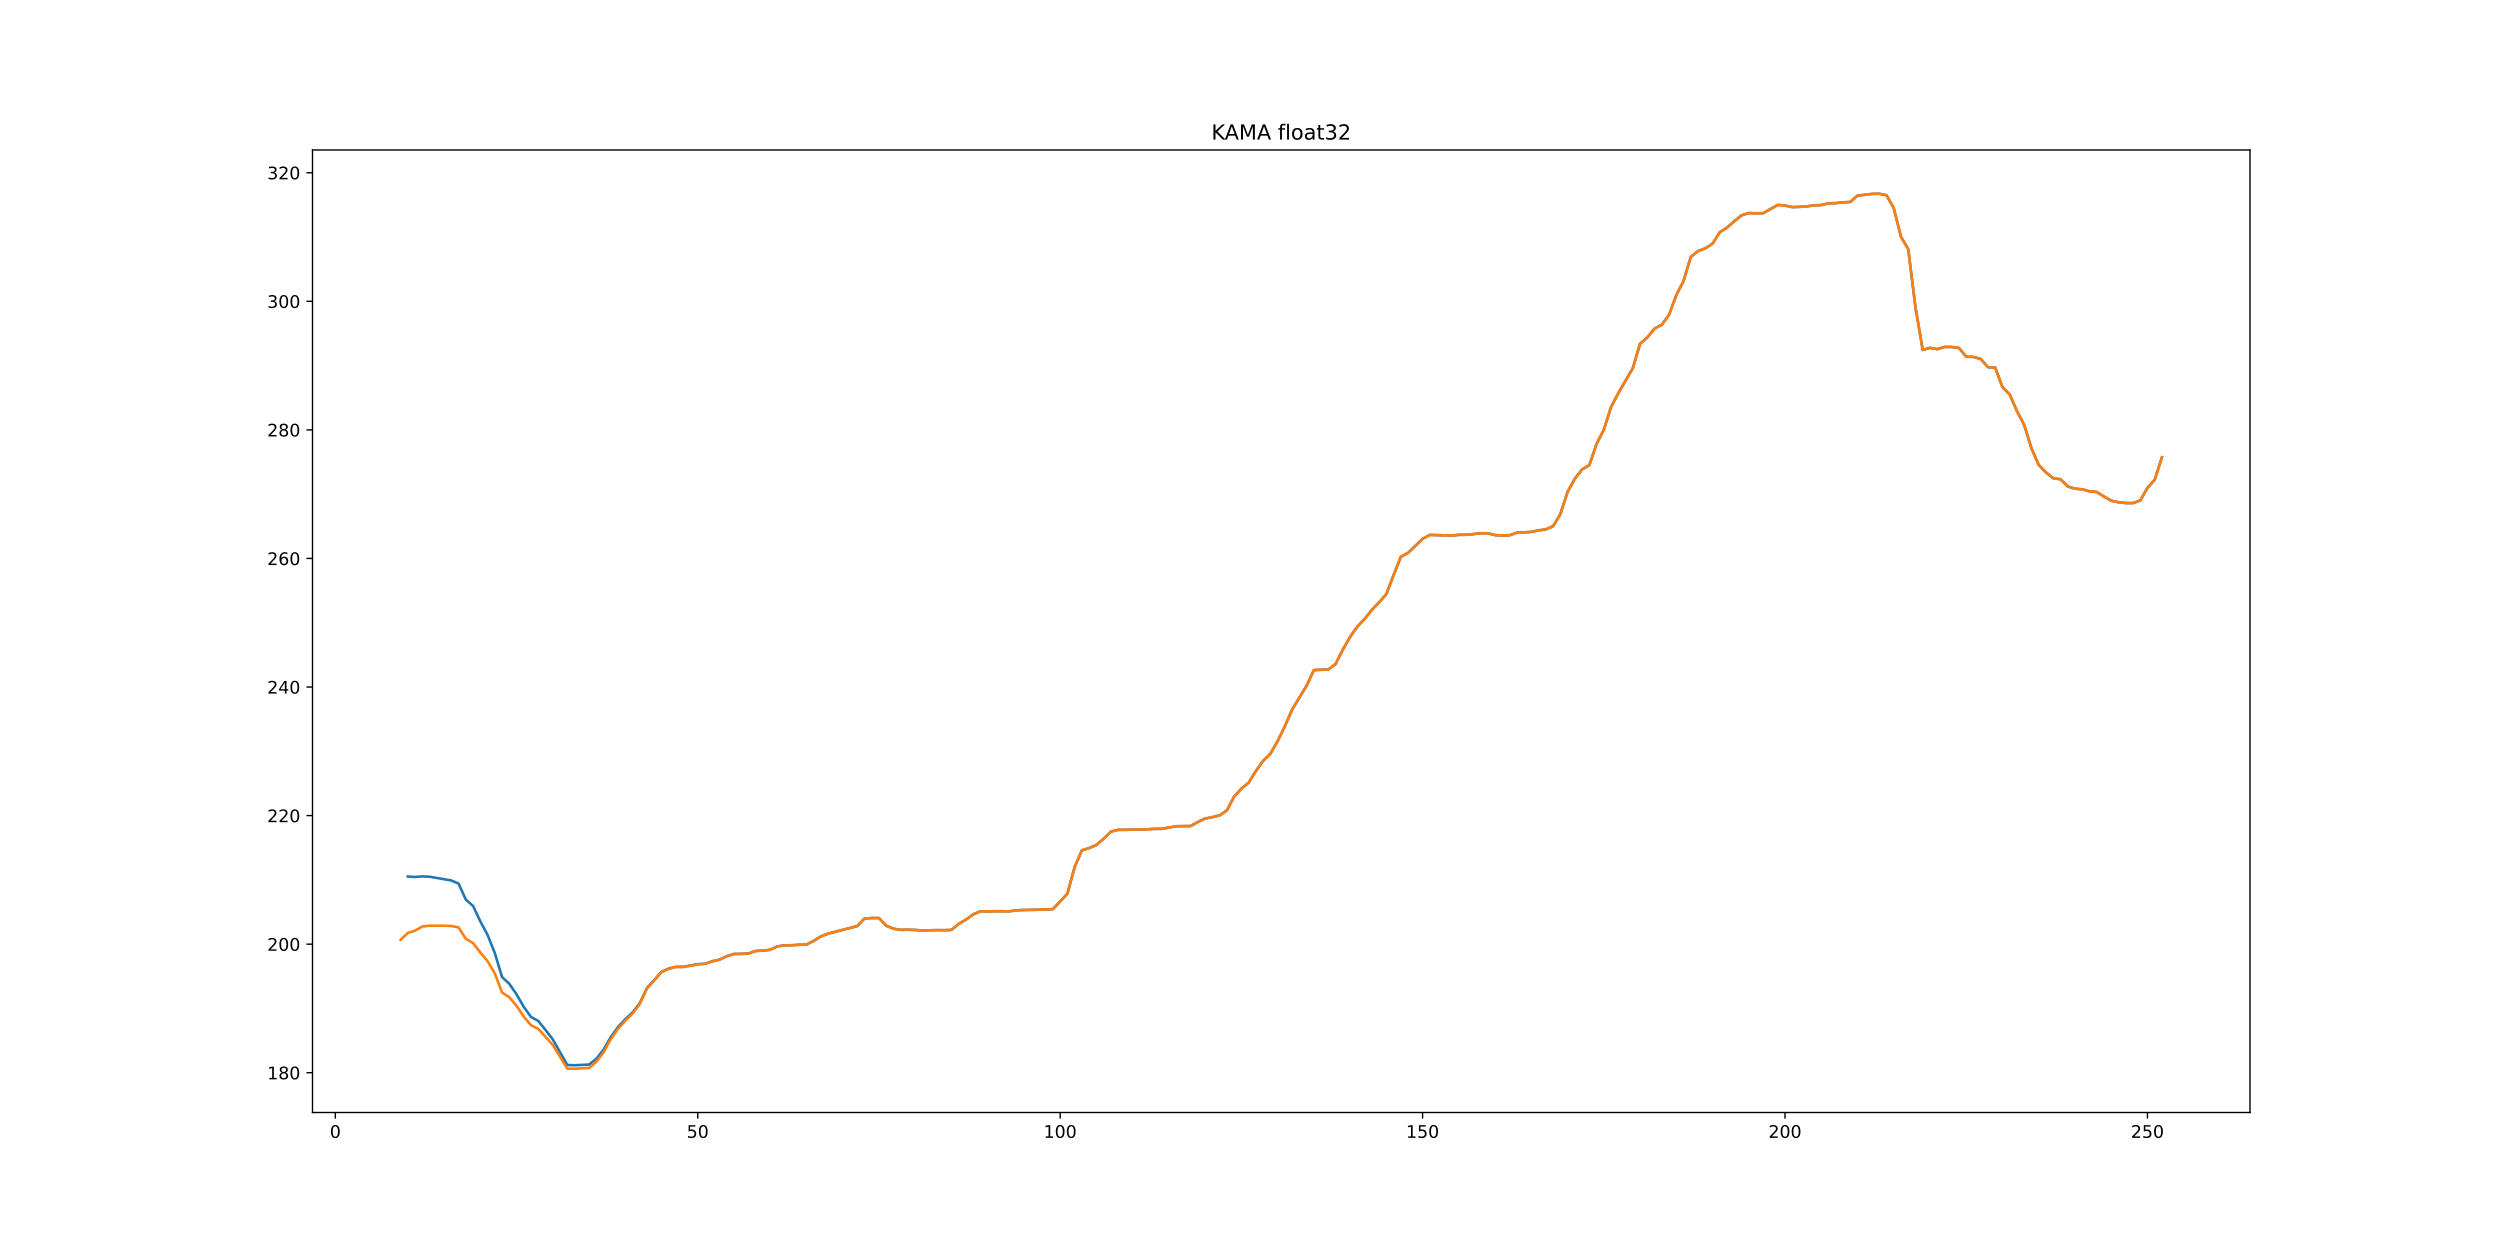
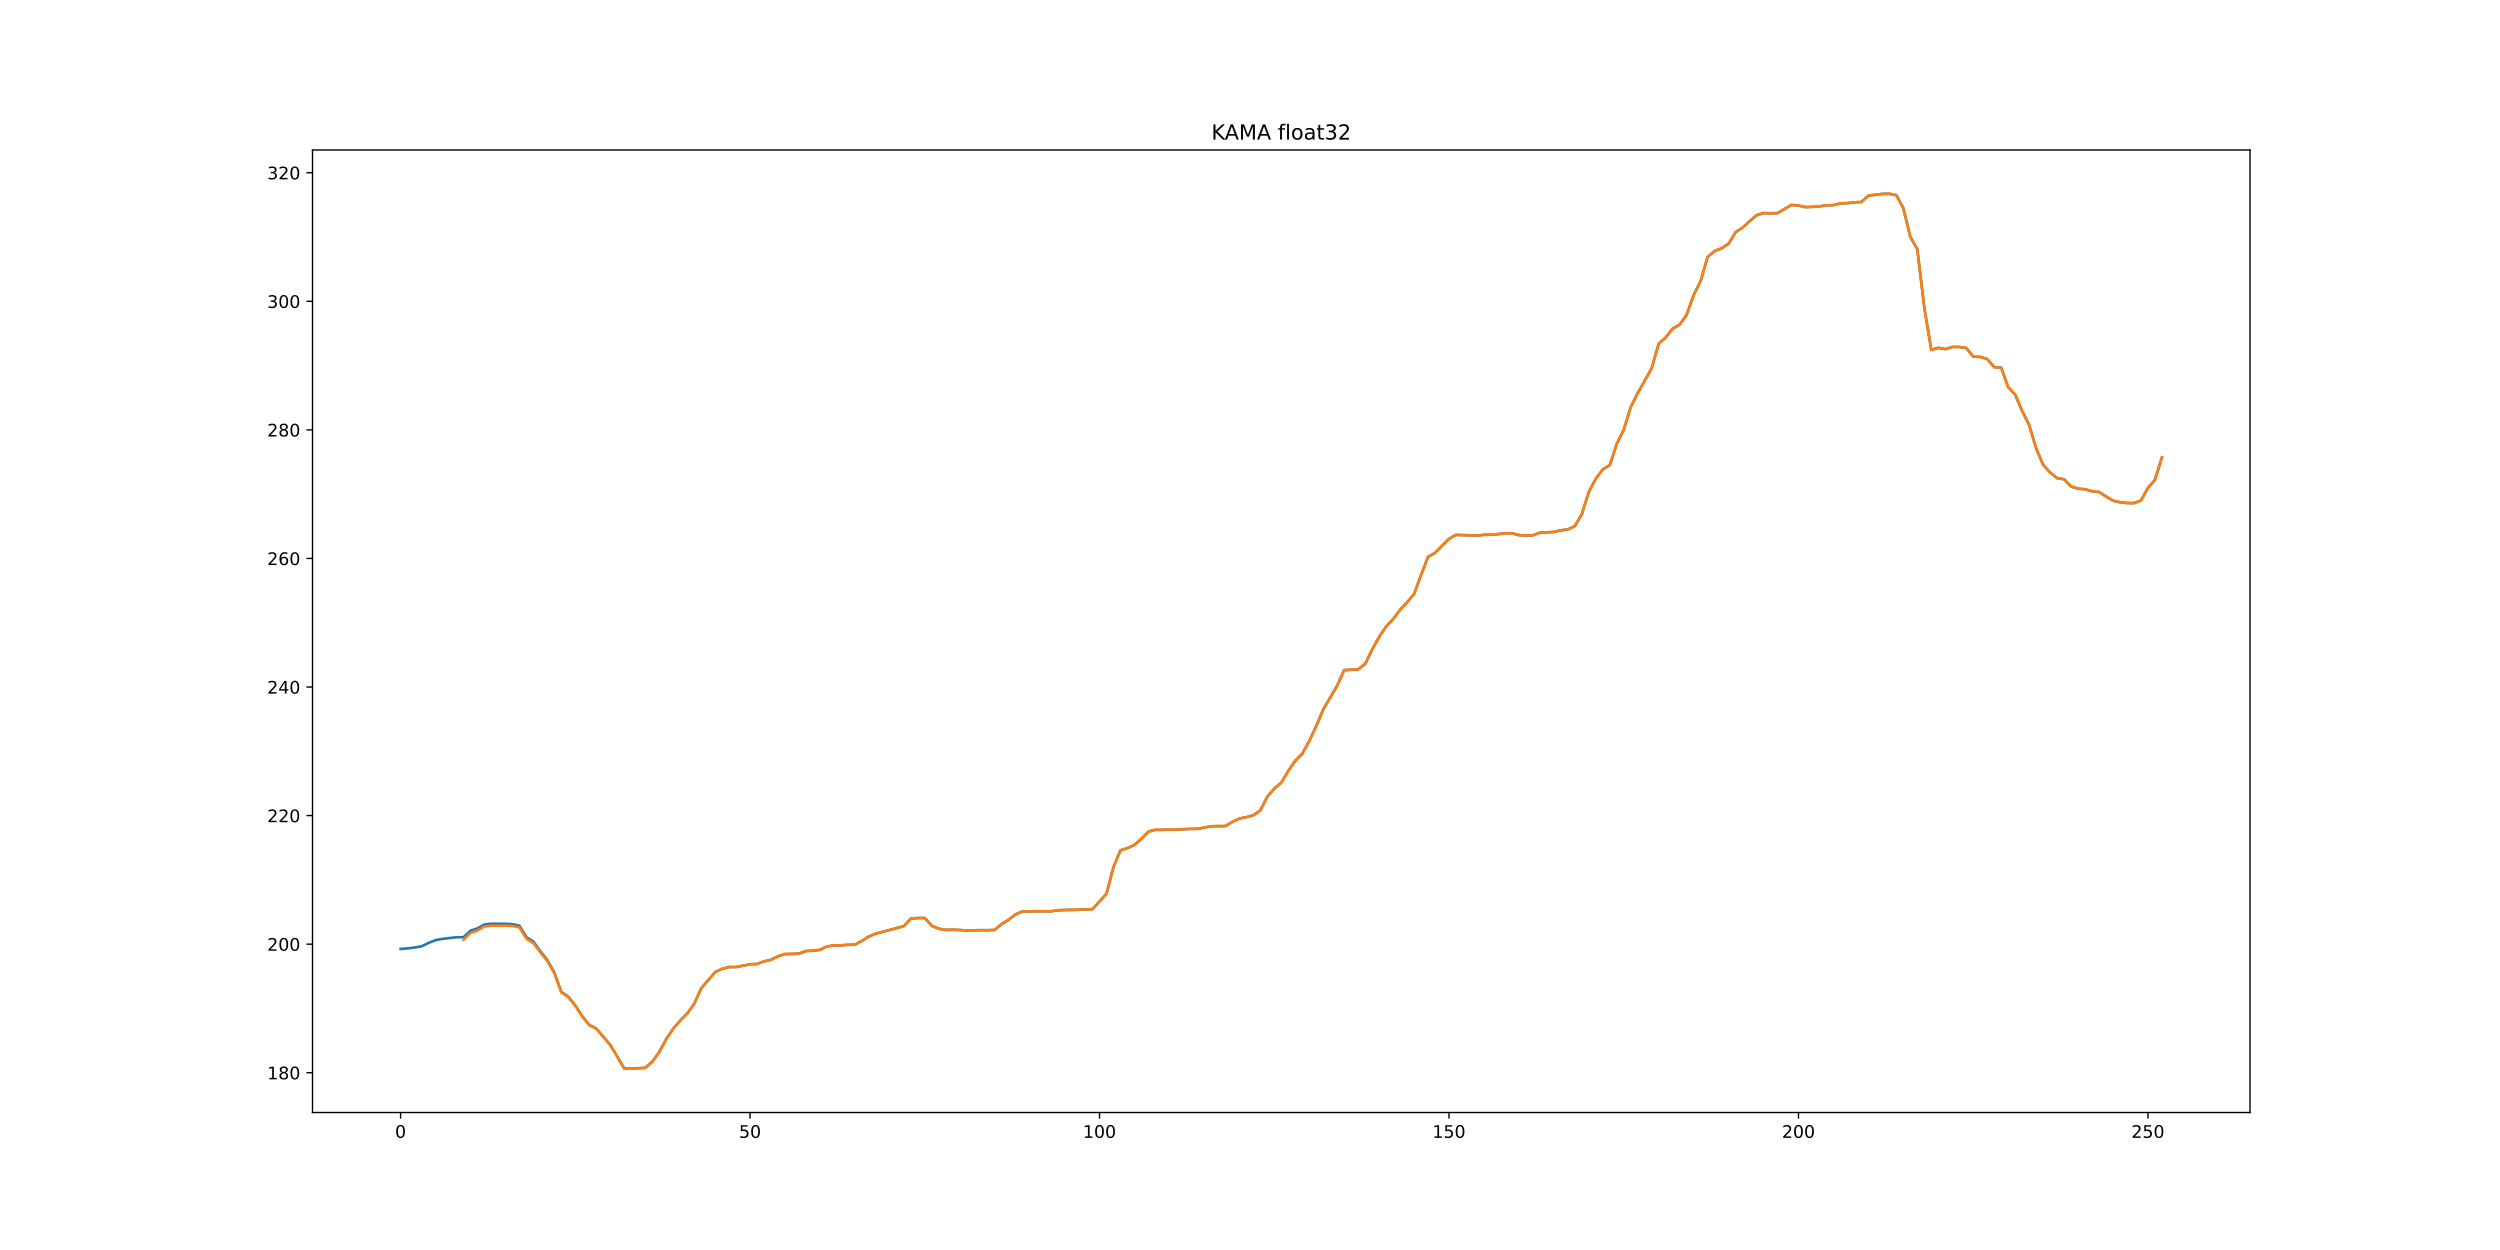
<svg xmlns="http://www.w3.org/2000/svg" xmlns:xlink="http://www.w3.org/1999/xlink" height="720pt" version="1.1" viewBox="0 0 1440 720" width="1440pt">
  <defs>
    <style type="text/css">
*{stroke-linecap:butt;stroke-linejoin:round;}
  </style>
  </defs>
  <g id="figure_1">
    <g id="patch_1">
      <path d="M 0 720  L 1440 720  L 1440 0  L 0 0  z " style="fill:#ffffff;" />
    </g>
    <g id="axes_1">
      <g id="patch_2">
        <path d="M 180 640.8  L 1296 640.8  L 1296 86.4  L 180 86.4  z " style="fill:#ffffff;" />
      </g>
      <g id="matplotlib.axis_1">
        <g id="xtick_1">
          <g id="line2d_1">
            <defs>
-               <path d="M 0 0  L 0 3.5  " id="mb62d2a8d01" style="stroke:#000000;stroke-width:0.8;" />
-             </defs>
-             <g>
-               <use style="stroke:#000000;stroke-width:0.8;" x="193.152" xlink:href="#mb62d2a8d01" y="640.8" />
+               <path d="M 0 0  L 0 3.5  " id="m410ccf3f94" style="stroke:#000000;stroke-width:0.8;" />
+             </defs>
+             <g>
+               <use style="stroke:#000000;stroke-width:0.8;" x="230.727" xlink:href="#m410ccf3f94" y="640.8" />
            </g>
          </g>
          <g id="text_1">
            <defs>
              <path d="M 31.781 66.406  Q 24.172 66.406 20.328 58.906  Q 16.5 51.422 16.5 36.375  Q 16.5 21.391 20.328 13.891  Q 24.172 6.391 31.781 6.391  Q 39.453 6.391 43.281 13.891  Q 47.125 21.391 47.125 36.375  Q 47.125 51.422 43.281 58.906  Q 39.453 66.406 31.781 66.406  z M 31.781 74.219  Q 44.047 74.219 50.516 64.516  Q 56.984 54.828 56.984 36.375  Q 56.984 17.969 50.516 8.266  Q 44.047 -1.422 31.781 -1.422  Q 19.531 -1.422 13.062 8.266  Q 6.594 17.969 6.594 36.375  Q 6.594 54.828 13.062 64.516  Q 19.531 74.219 31.781 74.219  z " id="DejaVuSans-48" />
            </defs>
-             <g transform="translate(189.9703 655.3984)scale(0.1 -0.1)">
+             <g transform="translate(227.546 655.3984)scale(0.1 -0.1)">
              <use xlink:href="#DejaVuSans-48" />
            </g>
          </g>
        </g>
        <g id="xtick_2">
          <g id="line2d_2">
            <g>
-               <use style="stroke:#000000;stroke-width:0.8;" x="401.906" xlink:href="#mb62d2a8d01" y="640.8" />
+               <use style="stroke:#000000;stroke-width:0.8;" x="432.026" xlink:href="#m410ccf3f94" y="640.8" />
            </g>
          </g>
          <g id="text_2">
            <defs>
              <path d="M 10.797 72.906  L 49.516 72.906  L 49.516 64.594  L 19.828 64.594  L 19.828 46.734  Q 21.969 47.469 24.109 47.828  Q 26.266 48.188 28.422 48.188  Q 40.625 48.188 47.75 41.5  Q 54.891 34.812 54.891 23.391  Q 54.891 11.625 47.562 5.094  Q 40.234 -1.422 26.906 -1.422  Q 22.312 -1.422 17.547 -0.641  Q 12.797 0.141 7.719 1.703  L 7.719 11.625  Q 12.109 9.234 16.797 8.062  Q 21.484 6.891 26.703 6.891  Q 35.156 6.891 40.078 11.328  Q 45.016 15.766 45.016 23.391  Q 45.016 31 40.078 35.438  Q 35.156 39.891 26.703 39.891  Q 22.75 39.891 18.812 39.016  Q 14.891 38.141 10.797 36.281  z " id="DejaVuSans-53" />
            </defs>
-             <g transform="translate(395.5432 655.3984)scale(0.1 -0.1)">
+             <g transform="translate(425.6635 655.3984)scale(0.1 -0.1)">
              <use xlink:href="#DejaVuSans-53" />
              <use x="63.623" xlink:href="#DejaVuSans-48" />
            </g>
          </g>
        </g>
        <g id="xtick_3">
          <g id="line2d_3">
            <g>
-               <use style="stroke:#000000;stroke-width:0.8;" x="610.66" xlink:href="#mb62d2a8d01" y="640.8" />
+               <use style="stroke:#000000;stroke-width:0.8;" x="633.325" xlink:href="#m410ccf3f94" y="640.8" />
            </g>
          </g>
          <g id="text_3">
            <defs>
              <path d="M 12.406 8.297  L 28.516 8.297  L 28.516 63.922  L 10.984 60.406  L 10.984 69.391  L 28.422 72.906  L 38.281 72.906  L 38.281 8.297  L 54.391 8.297  L 54.391 0  L 12.406 0  z " id="DejaVuSans-49" />
            </defs>
-             <g transform="translate(601.1162 655.3984)scale(0.1 -0.1)">
+             <g transform="translate(623.7809 655.3984)scale(0.1 -0.1)">
              <use xlink:href="#DejaVuSans-49" />
              <use x="63.623" xlink:href="#DejaVuSans-48" />
              <use x="127.246" xlink:href="#DejaVuSans-48" />
            </g>
          </g>
        </g>
        <g id="xtick_4">
          <g id="line2d_4">
            <g>
-               <use style="stroke:#000000;stroke-width:0.8;" x="819.414" xlink:href="#mb62d2a8d01" y="640.8" />
+               <use style="stroke:#000000;stroke-width:0.8;" x="834.623" xlink:href="#m410ccf3f94" y="640.8" />
            </g>
          </g>
          <g id="text_4">
-             <g transform="translate(809.8704 655.3984)scale(0.1 -0.1)">
+             <g transform="translate(825.0796 655.3984)scale(0.1 -0.1)">
              <use xlink:href="#DejaVuSans-49" />
              <use x="63.623" xlink:href="#DejaVuSans-53" />
              <use x="127.246" xlink:href="#DejaVuSans-48" />
            </g>
          </g>
        </g>
        <g id="xtick_5">
          <g id="line2d_5">
            <g>
-               <use style="stroke:#000000;stroke-width:0.8;" x="1028.168" xlink:href="#mb62d2a8d01" y="640.8" />
+               <use style="stroke:#000000;stroke-width:0.8;" x="1035.922" xlink:href="#m410ccf3f94" y="640.8" />
            </g>
          </g>
          <g id="text_5">
            <defs>
              <path d="M 19.188 8.297  L 53.609 8.297  L 53.609 0  L 7.328 0  L 7.328 8.297  Q 12.938 14.109 22.625 23.891  Q 32.328 33.688 34.812 36.531  Q 39.547 41.844 41.422 45.531  Q 43.312 49.219 43.312 52.781  Q 43.312 58.594 39.234 62.25  Q 35.156 65.922 28.609 65.922  Q 23.969 65.922 18.812 64.312  Q 13.672 62.703 7.812 59.422  L 7.812 69.391  Q 13.766 71.781 18.938 73  Q 24.125 74.219 28.422 74.219  Q 39.75 74.219 46.484 68.547  Q 53.219 62.891 53.219 53.422  Q 53.219 48.922 51.531 44.891  Q 49.859 40.875 45.406 35.406  Q 44.188 33.984 37.641 27.219  Q 31.109 20.453 19.188 8.297  z " id="DejaVuSans-50" />
            </defs>
-             <g transform="translate(1018.625 655.3984)scale(0.1 -0.1)">
+             <g transform="translate(1026.378 655.3984)scale(0.1 -0.1)">
              <use xlink:href="#DejaVuSans-50" />
              <use x="63.623" xlink:href="#DejaVuSans-48" />
              <use x="127.246" xlink:href="#DejaVuSans-48" />
            </g>
          </g>
        </g>
        <g id="xtick_6">
          <g id="line2d_6">
            <g>
-               <use style="stroke:#000000;stroke-width:0.8;" x="1236.923" xlink:href="#mb62d2a8d01" y="640.8" />
+               <use style="stroke:#000000;stroke-width:0.8;" x="1237.221" xlink:href="#m410ccf3f94" y="640.8" />
            </g>
          </g>
          <g id="text_6">
-             <g transform="translate(1227.379 655.3984)scale(0.1 -0.1)">
+             <g transform="translate(1227.677 655.3984)scale(0.1 -0.1)">
              <use xlink:href="#DejaVuSans-50" />
              <use x="63.623" xlink:href="#DejaVuSans-53" />
              <use x="127.246" xlink:href="#DejaVuSans-48" />
            </g>
          </g>
        </g>
      </g>
      <g id="matplotlib.axis_2">
        <g id="ytick_1">
          <g id="line2d_7">
            <defs>
-               <path d="M 0 0  L -3.5 0  " id="maac7175fd6" style="stroke:#000000;stroke-width:0.8;" />
-             </defs>
-             <g>
-               <use style="stroke:#000000;stroke-width:0.8;" x="180" xlink:href="#maac7175fd6" y="617.883" />
+               <path d="M 0 0  L -3.5 0  " id="ma19146e96a" style="stroke:#000000;stroke-width:0.8;" />
+             </defs>
+             <g>
+               <use style="stroke:#000000;stroke-width:0.8;" x="180" xlink:href="#ma19146e96a" y="617.883" />
            </g>
          </g>
          <g id="text_7">
            <defs>
              <path d="M 31.781 34.625  Q 24.75 34.625 20.719 30.859  Q 16.703 27.094 16.703 20.516  Q 16.703 13.922 20.719 10.156  Q 24.75 6.391 31.781 6.391  Q 38.812 6.391 42.859 10.172  Q 46.922 13.969 46.922 20.516  Q 46.922 27.094 42.891 30.859  Q 38.875 34.625 31.781 34.625  z M 21.922 38.812  Q 15.578 40.375 12.031 44.719  Q 8.5 49.078 8.5 55.328  Q 8.5 64.062 14.719 69.141  Q 20.953 74.219 31.781 74.219  Q 42.672 74.219 48.875 69.141  Q 55.078 64.062 55.078 55.328  Q 55.078 49.078 51.531 44.719  Q 48 40.375 41.703 38.812  Q 48.828 37.156 52.797 32.312  Q 56.781 27.484 56.781 20.516  Q 56.781 9.906 50.312 4.234  Q 43.844 -1.422 31.781 -1.422  Q 19.734 -1.422 13.25 4.234  Q 6.781 9.906 6.781 20.516  Q 6.781 27.484 10.781 32.312  Q 14.797 37.156 21.922 38.812  z M 18.312 54.391  Q 18.312 48.734 21.844 45.562  Q 25.391 42.391 31.781 42.391  Q 38.141 42.391 41.719 45.562  Q 45.312 48.734 45.312 54.391  Q 45.312 60.062 41.719 63.234  Q 38.141 66.406 31.781 66.406  Q 25.391 66.406 21.844 63.234  Q 18.312 60.062 18.312 54.391  z " id="DejaVuSans-56" />
            </defs>
            <g transform="translate(153.9125 621.6827)scale(0.1 -0.1)">
              <use xlink:href="#DejaVuSans-49" />
              <use x="63.623" xlink:href="#DejaVuSans-56" />
              <use x="127.246" xlink:href="#DejaVuSans-48" />
            </g>
          </g>
        </g>
        <g id="ytick_2">
          <g id="line2d_8">
            <g>
-               <use style="stroke:#000000;stroke-width:0.8;" x="180" xlink:href="#maac7175fd6" y="543.828" />
+               <use style="stroke:#000000;stroke-width:0.8;" x="180" xlink:href="#ma19146e96a" y="543.828" />
            </g>
          </g>
          <g id="text_8">
            <g transform="translate(153.9125 547.6275)scale(0.1 -0.1)">
              <use xlink:href="#DejaVuSans-50" />
              <use x="63.623" xlink:href="#DejaVuSans-48" />
              <use x="127.246" xlink:href="#DejaVuSans-48" />
            </g>
          </g>
        </g>
        <g id="ytick_3">
          <g id="line2d_9">
            <g>
-               <use style="stroke:#000000;stroke-width:0.8;" x="180" xlink:href="#maac7175fd6" y="469.773" />
+               <use style="stroke:#000000;stroke-width:0.8;" x="180" xlink:href="#ma19146e96a" y="469.773" />
            </g>
          </g>
          <g id="text_9">
            <g transform="translate(153.9125 473.5724)scale(0.1 -0.1)">
              <use xlink:href="#DejaVuSans-50" />
              <use x="63.623" xlink:href="#DejaVuSans-50" />
              <use x="127.246" xlink:href="#DejaVuSans-48" />
            </g>
          </g>
        </g>
        <g id="ytick_4">
          <g id="line2d_10">
            <g>
-               <use style="stroke:#000000;stroke-width:0.8;" x="180" xlink:href="#maac7175fd6" y="395.718" />
+               <use style="stroke:#000000;stroke-width:0.8;" x="180" xlink:href="#ma19146e96a" y="395.718" />
            </g>
          </g>
          <g id="text_10">
            <defs>
              <path d="M 37.797 64.312  L 12.891 25.391  L 37.797 25.391  z M 35.203 72.906  L 47.609 72.906  L 47.609 25.391  L 58.016 25.391  L 58.016 17.188  L 47.609 17.188  L 47.609 0  L 37.797 0  L 37.797 17.188  L 4.891 17.188  L 4.891 26.703  z " id="DejaVuSans-52" />
            </defs>
-             <g transform="translate(153.9125 399.5173)scale(0.1 -0.1)">
+             <g transform="translate(153.9125 399.5172)scale(0.1 -0.1)">
              <use xlink:href="#DejaVuSans-50" />
              <use x="63.623" xlink:href="#DejaVuSans-52" />
              <use x="127.246" xlink:href="#DejaVuSans-48" />
            </g>
          </g>
        </g>
        <g id="ytick_5">
          <g id="line2d_11">
            <g>
-               <use style="stroke:#000000;stroke-width:0.8;" x="180" xlink:href="#maac7175fd6" y="321.663" />
+               <use style="stroke:#000000;stroke-width:0.8;" x="180" xlink:href="#ma19146e96a" y="321.663" />
            </g>
          </g>
          <g id="text_11">
            <defs>
              <path d="M 33.016 40.375  Q 26.375 40.375 22.484 35.828  Q 18.609 31.297 18.609 23.391  Q 18.609 15.531 22.484 10.953  Q 26.375 6.391 33.016 6.391  Q 39.656 6.391 43.531 10.953  Q 47.406 15.531 47.406 23.391  Q 47.406 31.297 43.531 35.828  Q 39.656 40.375 33.016 40.375  z M 52.594 71.297  L 52.594 62.312  Q 48.875 64.062 45.094 64.984  Q 41.312 65.922 37.594 65.922  Q 27.828 65.922 22.672 59.328  Q 17.531 52.734 16.797 39.406  Q 19.672 43.656 24.016 45.922  Q 28.375 48.188 33.594 48.188  Q 44.578 48.188 50.953 41.516  Q 57.328 34.859 57.328 23.391  Q 57.328 12.156 50.688 5.359  Q 44.047 -1.422 33.016 -1.422  Q 20.359 -1.422 13.672 8.266  Q 6.984 17.969 6.984 36.375  Q 6.984 53.656 15.188 63.938  Q 23.391 74.219 37.203 74.219  Q 40.922 74.219 44.703 73.484  Q 48.484 72.75 52.594 71.297  z " id="DejaVuSans-54" />
            </defs>
-             <g transform="translate(153.9125 325.4622)scale(0.1 -0.1)">
+             <g transform="translate(153.9125 325.4621)scale(0.1 -0.1)">
              <use xlink:href="#DejaVuSans-50" />
              <use x="63.623" xlink:href="#DejaVuSans-54" />
              <use x="127.246" xlink:href="#DejaVuSans-48" />
            </g>
          </g>
        </g>
        <g id="ytick_6">
          <g id="line2d_12">
            <g>
-               <use style="stroke:#000000;stroke-width:0.8;" x="180" xlink:href="#maac7175fd6" y="247.608" />
+               <use style="stroke:#000000;stroke-width:0.8;" x="180" xlink:href="#ma19146e96a" y="247.608" />
            </g>
          </g>
          <g id="text_12">
-             <g transform="translate(153.9125 251.4071)scale(0.1 -0.1)">
+             <g transform="translate(153.9125 251.407)scale(0.1 -0.1)">
              <use xlink:href="#DejaVuSans-50" />
              <use x="63.623" xlink:href="#DejaVuSans-56" />
              <use x="127.246" xlink:href="#DejaVuSans-48" />
            </g>
          </g>
        </g>
        <g id="ytick_7">
          <g id="line2d_13">
            <g>
-               <use style="stroke:#000000;stroke-width:0.8;" x="180" xlink:href="#maac7175fd6" y="173.553" />
+               <use style="stroke:#000000;stroke-width:0.8;" x="180" xlink:href="#ma19146e96a" y="173.553" />
            </g>
          </g>
          <g id="text_13">
            <defs>
              <path d="M 40.578 39.312  Q 47.656 37.797 51.625 33  Q 55.609 28.219 55.609 21.188  Q 55.609 10.406 48.188 4.484  Q 40.766 -1.422 27.094 -1.422  Q 22.516 -1.422 17.656 -0.516  Q 12.797 0.391 7.625 2.203  L 7.625 11.719  Q 11.719 9.328 16.594 8.109  Q 21.484 6.891 26.812 6.891  Q 36.078 6.891 40.938 10.547  Q 45.797 14.203 45.797 21.188  Q 45.797 27.641 41.281 31.266  Q 36.766 34.906 28.719 34.906  L 20.219 34.906  L 20.219 43.016  L 29.109 43.016  Q 36.375 43.016 40.234 45.922  Q 44.094 48.828 44.094 54.297  Q 44.094 59.906 40.109 62.906  Q 36.141 65.922 28.719 65.922  Q 24.656 65.922 20.016 65.031  Q 15.375 64.156 9.812 62.312  L 9.812 71.094  Q 15.438 72.656 20.344 73.438  Q 25.25 74.219 29.594 74.219  Q 40.828 74.219 47.359 69.109  Q 53.906 64.016 53.906 55.328  Q 53.906 49.266 50.438 45.094  Q 46.969 40.922 40.578 39.312  z " id="DejaVuSans-51" />
            </defs>
-             <g transform="translate(153.9125 177.352)scale(0.1 -0.1)">
+             <g transform="translate(153.9125 177.3518)scale(0.1 -0.1)">
              <use xlink:href="#DejaVuSans-51" />
              <use x="63.623" xlink:href="#DejaVuSans-48" />
              <use x="127.246" xlink:href="#DejaVuSans-48" />
            </g>
          </g>
        </g>
        <g id="ytick_8">
          <g id="line2d_14">
            <g>
-               <use style="stroke:#000000;stroke-width:0.8;" x="180" xlink:href="#maac7175fd6" y="99.498" />
+               <use style="stroke:#000000;stroke-width:0.8;" x="180" xlink:href="#ma19146e96a" y="99.497" />
            </g>
          </g>
          <g id="text_14">
-             <g transform="translate(153.9125 103.2969)scale(0.1 -0.1)">
+             <g transform="translate(153.9125 103.2967)scale(0.1 -0.1)">
              <use xlink:href="#DejaVuSans-51" />
              <use x="63.623" xlink:href="#DejaVuSans-50" />
              <use x="127.246" xlink:href="#DejaVuSans-48" />
            </g>
          </g>
        </g>
      </g>
      <g id="line2d_15">
-         <path clip-path="url(#p246525d94b)" d="M 234.902 504.875  L 239.077 505.126  L 243.253 504.812  L 247.428 504.986  L 259.953 507.144  L 264.128 508.946  L 268.303 518.147  L 272.478 521.828  L 276.653 530.685  L 280.828 538.465  L 285.003 548.942  L 289.178 562.789  L 293.354 566.643  L 297.529 572.783  L 301.704 579.982  L 305.879 585.763  L 310.054 588.095  L 314.229 593.275  L 318.404 598.682  L 326.754 613.442  L 330.929 613.568  L 339.279 613.187  L 343.455 609.889  L 347.63 604.595  L 351.805 597.351  L 355.98 591.559  L 360.155 587.052  L 364.33 583.22  L 368.505 577.851  L 372.68 569.043  L 376.855 564.501  L 381.03 559.77  L 385.205 557.902  L 389.38 556.876  L 393.556 556.908  L 401.906 555.339  L 406.081 555.121  L 410.256 553.678  L 414.431 552.745  L 418.606 550.732  L 422.781 549.467  L 426.956 549.408  L 431.131 549.209  L 435.306 547.721  L 439.481 547.541  L 443.657 547.038  L 447.832 545.078  L 452.007 544.53  L 456.182 544.429  L 460.357 544.171  L 464.532 544.04  L 468.707 541.911  L 472.882 539.344  L 477.057 537.745  L 493.758 533.423  L 497.933 529.074  L 502.108 528.773  L 506.283 528.774  L 510.458 533.217  L 514.633 534.927  L 518.808 535.591  L 522.983 535.524  L 527.158 535.655  L 531.333 535.939  L 539.684 535.742  L 543.859 535.782  L 548.034 535.627  L 552.209 532.174  L 556.384 529.72  L 560.559 526.666  L 564.734 524.894  L 568.909 524.97  L 573.084 524.848  L 581.434 524.904  L 585.609 524.317  L 589.785 524.151  L 598.135 523.999  L 606.485 523.642  L 610.66 519.262  L 614.835 514.695  L 619.01 499.377  L 623.185 489.771  L 627.36 488.484  L 631.535 486.678  L 635.71 483.075  L 639.886 479.008  L 644.061 477.973  L 648.236 477.979  L 652.411 477.87  L 656.586 477.874  L 664.936 477.432  L 669.111 477.417  L 677.461 475.902  L 685.811 475.802  L 689.987 473.45  L 694.162 471.482  L 698.337 470.684  L 702.512 469.624  L 706.687 466.771  L 710.862 458.848  L 715.037 454.243  L 719.212 450.859  L 723.387 444.078  L 727.562 438.217  L 731.737 434.172  L 735.912 426.876  L 740.088 418.324  L 744.263 408.697  L 752.613 394.957  L 756.788 385.972  L 765.138 385.575  L 769.313 382.443  L 773.488 374.116  L 777.663 366.879  L 781.838 360.919  L 786.013 356.605  L 790.189 351.264  L 794.364 346.914  L 798.539 342.208  L 802.714 331.242  L 806.889 320.742  L 811.064 318.438  L 819.414 310.361  L 823.589 308.101  L 836.114 308.474  L 840.29 308.071  L 844.465 308.031  L 848.64 307.649  L 852.815 307.139  L 856.99 307.128  L 861.165 308.223  L 865.34 308.43  L 869.515 308.324  L 873.69 306.826  L 882.04 306.379  L 886.215 305.482  L 890.391 304.949  L 894.566 303.085  L 898.741 296.212  L 902.916 283.342  L 907.091 275.754  L 911.266 270.371  L 915.441 267.923  L 919.616 255.705  L 923.791 247.541  L 927.966 234.482  L 932.141 226.45  L 940.492 212.07  L 944.667 198.004  L 948.842 194.387  L 953.017 189.249  L 957.192 187.057  L 961.367 181.317  L 965.542 170.001  L 969.717 161.867  L 973.892 147.988  L 978.067 144.626  L 982.242 143.045  L 986.418 140.353  L 990.593 133.754  L 994.768 131.086  L 998.943 127.432  L 1003.118 123.995  L 1007.293 122.715  L 1011.468 122.853  L 1015.643 122.767  L 1023.993 118.027  L 1028.168 118.398  L 1032.343 119.284  L 1036.519 119.158  L 1040.694 118.882  L 1044.869 118.261  L 1049.044 118.137  L 1053.219 117.12  L 1057.394 116.992  L 1061.569 116.55  L 1065.744 116.345  L 1069.919 112.687  L 1078.269 111.693  L 1082.444 111.6  L 1086.62 112.442  L 1090.795 119.852  L 1094.97 136.435  L 1099.145 143.529  L 1103.32 177.113  L 1107.495 201.582  L 1111.67 200.338  L 1115.845 201.105  L 1120.02 199.867  L 1124.195 199.863  L 1128.37 200.407  L 1132.545 205.462  L 1136.721 205.596  L 1140.896 206.789  L 1145.071 211.49  L 1149.246 211.774  L 1153.421 222.984  L 1157.596 227.26  L 1161.771 236.773  L 1165.946 244.762  L 1170.121 258.236  L 1174.296 267.771  L 1178.471 272.099  L 1182.646 275.449  L 1186.822 276.055  L 1190.997 280.193  L 1195.172 281.478  L 1199.347 281.821  L 1203.522 282.988  L 1207.697 283.393  L 1211.872 285.97  L 1216.047 288.374  L 1220.222 289.302  L 1224.397 289.754  L 1228.572 289.802  L 1232.747 288.298  L 1236.923 281.03  L 1241.098 276.374  L 1245.273 263.429  L 1245.273 263.429  " style="fill:none;stroke:#1f77b4;stroke-linecap:square;stroke-width:1.5;" />
+         <path clip-path="url(#p88744e32dd)" d="M 230.727 546.605  L 234.753 546.255  L 238.779 545.753  L 242.805 545.084  L 246.831 543.145  L 250.857 541.515  L 254.883 540.777  L 262.935 539.847  L 266.961 539.862  L 270.987 536.039  L 275.013 534.752  L 279.039 532.504  L 283.065 532.045  L 291.117 532.098  L 295.143 532.317  L 299.169 533.156  L 303.195 539.82  L 307.221 542.322  L 311.247 547.917  L 315.273 553.011  L 319.299 560.184  L 323.325 571.326  L 327.351 574.106  L 331.377 579.127  L 335.403 585.342  L 339.429 590.38  L 343.455 592.434  L 351.506 601.793  L 359.558 615.438  L 363.584 615.52  L 371.636 615.055  L 375.662 611.57  L 379.688 606.046  L 383.714 598.549  L 387.74 592.539  L 391.766 587.862  L 395.792 583.839  L 399.818 578.272  L 403.844 569.334  L 411.896 559.931  L 415.922 558.037  L 419.948 556.995  L 423.974 557.026  L 432.026 555.442  L 436.052 555.218  L 440.078 553.767  L 444.104 552.829  L 448.13 550.811  L 452.156 549.54  L 456.182 549.481  L 460.208 549.28  L 464.234 547.787  L 468.26 547.605  L 472.286 547.1  L 476.312 545.133  L 480.338 544.585  L 484.364 544.483  L 488.39 544.224  L 492.416 544.092  L 496.442 541.959  L 500.468 539.388  L 504.494 537.786  L 520.597 533.457  L 524.623 529.105  L 528.649 528.803  L 532.675 528.804  L 536.701 533.244  L 540.727 534.953  L 544.753 535.615  L 548.779 535.548  L 552.805 535.678  L 556.831 535.961  L 564.883 535.763  L 568.909 535.803  L 572.935 535.648  L 576.961 532.192  L 580.987 529.737  L 585.013 526.681  L 589.039 524.908  L 593.065 524.985  L 597.091 524.862  L 605.143 524.917  L 609.169 524.33  L 613.195 524.164  L 621.247 524.012  L 629.299 523.655  L 633.325 519.272  L 637.351 514.702  L 641.377 499.381  L 645.403 489.775  L 649.429 488.487  L 653.455 486.681  L 657.481 483.078  L 661.506 479.011  L 665.532 477.975  L 669.558 477.982  L 673.584 477.873  L 677.61 477.877  L 685.662 477.434  L 689.688 477.42  L 697.74 475.905  L 705.792 475.804  L 709.818 473.452  L 713.844 471.484  L 717.87 470.686  L 721.896 469.626  L 725.922 466.772  L 729.948 458.852  L 733.974 454.247  L 738 450.862  L 742.026 444.08  L 746.052 438.216  L 750.078 434.172  L 754.104 426.875  L 758.13 418.323  L 762.156 408.7  L 770.208 394.958  L 774.234 385.971  L 782.286 385.574  L 786.312 382.443  L 790.338 374.114  L 794.364 366.876  L 798.39 360.916  L 802.416 356.602  L 806.442 351.261  L 810.468 346.911  L 814.494 342.205  L 818.519 331.241  L 822.545 320.743  L 826.571 318.44  L 834.623 310.36  L 838.649 308.1  L 850.727 308.473  L 854.753 308.07  L 858.779 308.03  L 862.805 307.648  L 866.831 307.138  L 870.857 307.127  L 874.883 308.222  L 878.909 308.429  L 882.935 308.323  L 886.961 306.825  L 895.013 306.378  L 899.039 305.481  L 903.065 304.948  L 907.091 303.084  L 911.117 296.21  L 915.143 283.343  L 919.169 275.754  L 923.195 270.373  L 927.221 267.924  L 931.247 255.709  L 935.273 247.547  L 939.299 234.482  L 943.325 226.449  L 951.377 212.071  L 955.403 198.006  L 959.429 194.388  L 963.455 189.251  L 967.481 187.059  L 971.506 181.317  L 975.532 170.001  L 979.558 161.868  L 983.584 147.99  L 987.61 144.628  L 991.636 143.046  L 995.662 140.355  L 999.688 133.758  L 1003.714 131.089  L 1007.74 127.434  L 1011.766 123.997  L 1015.792 122.717  L 1019.818 122.855  L 1023.844 122.769  L 1031.896 118.029  L 1035.922 118.4  L 1039.948 119.286  L 1043.974 119.161  L 1048 118.884  L 1052.026 118.263  L 1056.052 118.139  L 1060.078 117.122  L 1064.104 116.995  L 1068.13 116.553  L 1072.156 116.347  L 1076.182 112.689  L 1084.234 111.695  L 1088.26 111.602  L 1092.286 112.444  L 1096.312 119.852  L 1100.338 136.43  L 1104.364 143.523  L 1108.39 177.096  L 1112.416 201.573  L 1116.442 200.329  L 1120.468 201.096  L 1124.494 199.859  L 1128.519 199.855  L 1132.545 200.399  L 1136.571 205.455  L 1140.597 205.589  L 1144.623 206.783  L 1148.649 211.485  L 1152.675 211.769  L 1156.701 222.977  L 1160.727 227.254  L 1164.753 236.764  L 1168.779 244.751  L 1172.805 258.227  L 1176.831 267.764  L 1180.857 272.092  L 1184.883 275.441  L 1188.909 276.048  L 1192.935 280.187  L 1196.961 281.471  L 1200.987 281.815  L 1205.013 282.981  L 1209.039 283.386  L 1213.065 285.965  L 1217.091 288.369  L 1221.117 289.297  L 1225.143 289.749  L 1229.169 289.798  L 1233.195 288.294  L 1237.221 281.028  L 1241.247 276.373  L 1245.273 263.428  L 1245.273 263.428  " style="fill:none;stroke:#1f77b4;stroke-linecap:square;stroke-width:1.5;" />
      </g>
      <g id="line2d_16">
-         <path clip-path="url(#p246525d94b)" d="M 230.727 541.347  L 234.902 537.363  L 239.077 536.01  L 243.253 533.679  L 247.428 533.194  L 255.778 533.193  L 259.953 533.386  L 264.128 534.184  L 268.303 540.739  L 272.478 543.191  L 276.653 548.646  L 280.828 553.624  L 285.003 560.656  L 289.178 571.682  L 293.354 574.418  L 297.529 579.392  L 301.704 585.565  L 305.879 590.572  L 310.054 592.615  L 318.404 601.921  L 326.754 615.519  L 330.929 615.6  L 339.279 615.132  L 343.455 611.639  L 347.63 606.104  L 351.805 598.597  L 355.98 592.58  L 360.155 587.896  L 364.33 583.866  L 368.505 578.29  L 372.68 569.346  L 376.855 564.725  L 381.03 559.937  L 385.205 558.042  L 389.38 556.999  L 393.556 557.03  L 401.906 555.445  L 406.081 555.222  L 410.256 553.77  L 414.431 552.832  L 418.606 550.813  L 422.781 549.543  L 426.956 549.483  L 431.131 549.282  L 435.306 547.789  L 439.481 547.608  L 443.657 547.102  L 447.832 545.136  L 452.007 544.587  L 456.182 544.486  L 460.357 544.226  L 464.532 544.094  L 468.707 541.961  L 472.882 539.39  L 477.057 537.788  L 493.758 533.459  L 497.933 529.106  L 502.108 528.804  L 506.283 528.805  L 510.458 533.245  L 514.633 534.952  L 518.808 535.614  L 522.983 535.548  L 527.158 535.678  L 531.333 535.961  L 539.684 535.763  L 543.859 535.803  L 548.034 535.648  L 552.209 532.192  L 556.384 529.737  L 560.559 526.681  L 564.734 524.908  L 568.909 524.984  L 573.084 524.861  L 581.434 524.917  L 585.609 524.329  L 589.785 524.163  L 598.135 524.011  L 606.485 523.654  L 610.66 519.272  L 614.835 514.704  L 619.01 499.384  L 623.185 489.776  L 627.36 488.488  L 631.535 486.682  L 635.71 483.078  L 639.886 479.011  L 644.061 477.975  L 648.236 477.982  L 652.411 477.873  L 656.586 477.877  L 664.936 477.434  L 669.111 477.42  L 677.461 475.905  L 685.811 475.804  L 689.987 473.452  L 694.162 471.483  L 698.337 470.686  L 702.512 469.626  L 706.687 466.773  L 710.862 458.849  L 715.037 454.245  L 719.212 450.86  L 723.387 444.079  L 727.562 438.217  L 731.737 434.173  L 735.912 426.877  L 740.088 418.324  L 744.263 408.698  L 752.613 394.957  L 756.788 385.972  L 765.138 385.575  L 769.313 382.443  L 773.488 374.116  L 777.663 366.879  L 781.838 360.919  L 786.013 356.605  L 790.189 351.264  L 794.364 346.914  L 798.539 342.208  L 802.714 331.242  L 806.889 320.742  L 811.064 318.438  L 819.414 310.361  L 823.589 308.101  L 836.114 308.474  L 840.29 308.071  L 844.465 308.031  L 848.64 307.649  L 852.815 307.139  L 856.99 307.128  L 861.165 308.223  L 865.34 308.431  L 869.515 308.324  L 873.69 306.827  L 882.04 306.379  L 886.215 305.482  L 890.391 304.949  L 894.566 303.085  L 898.741 296.212  L 902.916 283.342  L 907.091 275.754  L 911.266 270.371  L 915.441 267.923  L 919.616 255.705  L 923.791 247.541  L 927.966 234.482  L 932.141 226.45  L 940.492 212.07  L 944.667 198.004  L 948.842 194.387  L 953.017 189.249  L 957.192 187.057  L 961.367 181.317  L 965.542 170.001  L 969.717 161.867  L 973.892 147.988  L 978.067 144.626  L 982.242 143.045  L 986.418 140.353  L 990.593 133.754  L 994.768 131.086  L 998.943 127.432  L 1003.118 123.995  L 1007.293 122.715  L 1011.468 122.853  L 1015.643 122.767  L 1023.993 118.027  L 1028.168 118.398  L 1032.343 119.284  L 1036.519 119.158  L 1040.694 118.882  L 1044.869 118.261  L 1049.044 118.137  L 1053.219 117.12  L 1057.394 116.993  L 1061.569 116.551  L 1065.744 116.345  L 1069.919 112.687  L 1078.269 111.693  L 1082.444 111.6  L 1086.62 112.443  L 1090.795 119.853  L 1094.97 136.436  L 1099.145 143.529  L 1103.32 177.113  L 1107.495 201.582  L 1111.67 200.338  L 1115.845 201.105  L 1120.02 199.867  L 1124.195 199.863  L 1128.37 200.407  L 1132.545 205.462  L 1136.721 205.596  L 1140.896 206.789  L 1145.071 211.49  L 1149.246 211.774  L 1153.421 222.984  L 1157.596 227.26  L 1161.771 236.773  L 1165.946 244.762  L 1170.121 258.236  L 1174.296 267.772  L 1178.471 272.099  L 1182.646 275.449  L 1186.822 276.055  L 1190.997 280.193  L 1195.172 281.478  L 1199.347 281.821  L 1203.522 282.988  L 1207.697 283.393  L 1211.872 285.971  L 1216.047 288.374  L 1220.222 289.302  L 1224.397 289.754  L 1228.572 289.802  L 1232.747 288.298  L 1236.923 281.03  L 1241.098 276.375  L 1245.273 263.429  L 1245.273 263.429  " style="fill:none;stroke:#ff7f0e;stroke-linecap:square;stroke-width:1.5;" />
+         <path clip-path="url(#p88744e32dd)" d="M 266.961 541.347  L 270.987 537.363  L 275.013 536.01  L 279.039 533.679  L 283.065 533.194  L 291.117 533.193  L 295.143 533.386  L 299.169 534.184  L 303.195 540.739  L 307.221 543.191  L 311.247 548.646  L 315.273 553.624  L 319.299 560.656  L 323.325 571.682  L 327.351 574.418  L 331.377 579.392  L 335.403 585.565  L 339.429 590.572  L 343.455 592.615  L 351.506 601.921  L 359.558 615.519  L 363.584 615.6  L 371.636 615.132  L 375.662 611.639  L 379.688 606.104  L 383.714 598.597  L 387.74 592.58  L 391.766 587.896  L 395.792 583.866  L 399.818 578.29  L 403.844 569.346  L 411.896 559.937  L 415.922 558.041  L 419.948 556.999  L 423.974 557.03  L 432.026 555.445  L 436.052 555.222  L 440.078 553.77  L 444.104 552.832  L 448.13 550.813  L 452.156 549.543  L 456.182 549.483  L 460.208 549.282  L 464.234 547.789  L 468.26 547.607  L 472.286 547.102  L 476.312 545.136  L 480.338 544.587  L 484.364 544.486  L 488.39 544.226  L 492.416 544.094  L 496.442 541.961  L 500.468 539.39  L 504.494 537.788  L 520.597 533.459  L 524.623 529.106  L 528.649 528.804  L 532.675 528.805  L 536.701 533.245  L 540.727 534.952  L 544.753 535.614  L 548.779 535.548  L 552.805 535.678  L 556.831 535.961  L 564.883 535.763  L 568.909 535.803  L 572.935 535.648  L 576.961 532.192  L 580.987 529.737  L 585.013 526.681  L 589.039 524.908  L 593.065 524.984  L 597.091 524.861  L 605.143 524.917  L 609.169 524.329  L 613.195 524.163  L 621.247 524.011  L 629.299 523.654  L 633.325 519.272  L 637.351 514.704  L 641.377 499.384  L 645.403 489.776  L 649.429 488.488  L 653.455 486.682  L 657.481 483.078  L 661.506 479.011  L 665.532 477.975  L 669.558 477.982  L 673.584 477.873  L 677.61 477.877  L 685.662 477.434  L 689.688 477.42  L 697.74 475.905  L 705.792 475.804  L 709.818 473.452  L 713.844 471.483  L 717.87 470.686  L 721.896 469.626  L 725.922 466.773  L 729.948 458.849  L 733.974 454.245  L 738 450.86  L 742.026 444.079  L 746.052 438.217  L 750.078 434.173  L 754.104 426.877  L 758.13 418.324  L 762.156 408.698  L 770.208 394.957  L 774.234 385.972  L 782.286 385.575  L 786.312 382.443  L 790.338 374.116  L 794.364 366.879  L 798.39 360.918  L 802.416 356.605  L 806.442 351.264  L 810.468 346.914  L 814.494 342.208  L 818.519 331.242  L 822.545 320.741  L 826.571 318.438  L 834.623 310.361  L 838.649 308.101  L 850.727 308.474  L 854.753 308.07  L 858.779 308.03  L 862.805 307.649  L 866.831 307.139  L 870.857 307.128  L 874.883 308.223  L 878.909 308.43  L 882.935 308.324  L 886.961 306.826  L 895.013 306.379  L 899.039 305.482  L 903.065 304.949  L 907.091 303.085  L 911.117 296.212  L 915.143 283.341  L 919.169 275.754  L 923.195 270.371  L 927.221 267.923  L 931.247 255.704  L 935.273 247.541  L 939.299 234.482  L 943.325 226.45  L 951.377 212.07  L 955.403 198.004  L 959.429 194.387  L 963.455 189.249  L 967.481 187.057  L 971.506 181.317  L 975.532 170.001  L 979.558 161.867  L 983.584 147.988  L 987.61 144.626  L 991.636 143.045  L 995.662 140.353  L 999.688 133.754  L 1003.714 131.086  L 1007.74 127.432  L 1011.766 123.995  L 1015.792 122.715  L 1019.818 122.853  L 1023.844 122.767  L 1031.896 118.027  L 1035.922 118.398  L 1039.948 119.283  L 1043.974 119.158  L 1048 118.882  L 1052.026 118.261  L 1056.052 118.136  L 1060.078 117.12  L 1064.104 116.992  L 1068.13 116.55  L 1072.156 116.345  L 1076.182 112.687  L 1084.234 111.693  L 1088.26 111.6  L 1092.286 112.442  L 1096.312 119.852  L 1100.338 136.435  L 1104.364 143.529  L 1108.39 177.113  L 1112.416 201.582  L 1116.442 200.338  L 1120.468 201.105  L 1124.494 199.867  L 1128.519 199.863  L 1132.545 200.407  L 1136.571 205.462  L 1140.597 205.596  L 1144.623 206.789  L 1148.649 211.49  L 1152.675 211.774  L 1156.701 222.984  L 1160.727 227.26  L 1164.753 236.773  L 1168.779 244.762  L 1172.805 258.236  L 1176.831 267.771  L 1180.857 272.099  L 1184.883 275.449  L 1188.909 276.055  L 1192.935 280.193  L 1196.961 281.478  L 1200.987 281.821  L 1205.013 282.988  L 1209.039 283.393  L 1213.065 285.97  L 1217.091 288.374  L 1221.117 289.302  L 1225.143 289.754  L 1229.169 289.802  L 1233.195 288.298  L 1237.221 281.03  L 1241.247 276.374  L 1245.273 263.429  L 1245.273 263.429  " style="fill:none;stroke:#ff7f0e;stroke-linecap:square;stroke-width:1.5;" />
      </g>
      <g id="patch_3">
        <path d="M 180 640.8  L 180 86.4  " style="fill:none;stroke:#000000;stroke-linecap:square;stroke-linejoin:miter;stroke-width:0.8;" />
      </g>
      <g id="patch_4">
        <path d="M 1296 640.8  L 1296 86.4  " style="fill:none;stroke:#000000;stroke-linecap:square;stroke-linejoin:miter;stroke-width:0.8;" />
      </g>
      <g id="patch_5">
        <path d="M 180 640.8  L 1296 640.8  " style="fill:none;stroke:#000000;stroke-linecap:square;stroke-linejoin:miter;stroke-width:0.8;" />
      </g>
      <g id="patch_6">
        <path d="M 180 86.4  L 1296 86.4  " style="fill:none;stroke:#000000;stroke-linecap:square;stroke-linejoin:miter;stroke-width:0.8;" />
      </g>
      <g id="text_15">
        <defs>
          <path d="M 9.812 72.906  L 19.672 72.906  L 19.672 42.094  L 52.391 72.906  L 65.094 72.906  L 28.906 38.922  L 67.672 0  L 54.688 0  L 19.672 35.109  L 19.672 0  L 9.812 0  z " id="DejaVuSans-75" />
          <path d="M 34.188 63.188  L 20.797 26.906  L 47.609 26.906  z M 28.609 72.906  L 39.797 72.906  L 67.578 0  L 57.328 0  L 50.688 18.703  L 17.828 18.703  L 11.188 0  L 0.781 0  z " id="DejaVuSans-65" />
          <path d="M 9.812 72.906  L 24.516 72.906  L 43.109 23.297  L 61.812 72.906  L 76.516 72.906  L 76.516 0  L 66.891 0  L 66.891 64.016  L 48.094 14.016  L 38.188 14.016  L 19.391 64.016  L 19.391 0  L 9.812 0  z " id="DejaVuSans-77" />
          <path id="DejaVuSans-32" />
          <path d="M 37.109 75.984  L 37.109 68.5  L 28.516 68.5  Q 23.688 68.5 21.797 66.547  Q 19.922 64.594 19.922 59.516  L 19.922 54.688  L 34.719 54.688  L 34.719 47.703  L 19.922 47.703  L 19.922 0  L 10.891 0  L 10.891 47.703  L 2.297 47.703  L 2.297 54.688  L 10.891 54.688  L 10.891 58.5  Q 10.891 67.625 15.141 71.797  Q 19.391 75.984 28.609 75.984  z " id="DejaVuSans-102" />
          <path d="M 9.422 75.984  L 18.406 75.984  L 18.406 0  L 9.422 0  z " id="DejaVuSans-108" />
          <path d="M 30.609 48.391  Q 23.391 48.391 19.188 42.75  Q 14.984 37.109 14.984 27.297  Q 14.984 17.484 19.156 11.844  Q 23.344 6.203 30.609 6.203  Q 37.797 6.203 41.984 11.859  Q 46.188 17.531 46.188 27.297  Q 46.188 37.016 41.984 42.703  Q 37.797 48.391 30.609 48.391  z M 30.609 56  Q 42.328 56 49.016 48.375  Q 55.719 40.766 55.719 27.297  Q 55.719 13.875 49.016 6.219  Q 42.328 -1.422 30.609 -1.422  Q 18.844 -1.422 12.172 6.219  Q 5.516 13.875 5.516 27.297  Q 5.516 40.766 12.172 48.375  Q 18.844 56 30.609 56  z " id="DejaVuSans-111" />
          <path d="M 34.281 27.484  Q 23.391 27.484 19.188 25  Q 14.984 22.516 14.984 16.5  Q 14.984 11.719 18.141 8.906  Q 21.297 6.109 26.703 6.109  Q 34.188 6.109 38.703 11.406  Q 43.219 16.703 43.219 25.484  L 43.219 27.484  z M 52.203 31.203  L 52.203 0  L 43.219 0  L 43.219 8.297  Q 40.141 3.328 35.547 0.953  Q 30.953 -1.422 24.312 -1.422  Q 15.922 -1.422 10.953 3.297  Q 6 8.016 6 15.922  Q 6 25.141 12.172 29.828  Q 18.359 34.516 30.609 34.516  L 43.219 34.516  L 43.219 35.406  Q 43.219 41.609 39.141 45  Q 35.062 48.391 27.688 48.391  Q 23 48.391 18.547 47.266  Q 14.109 46.141 10.016 43.891  L 10.016 52.203  Q 14.938 54.109 19.578 55.047  Q 24.219 56 28.609 56  Q 40.484 56 46.344 49.844  Q 52.203 43.703 52.203 31.203  z " id="DejaVuSans-97" />
          <path d="M 18.312 70.219  L 18.312 54.688  L 36.812 54.688  L 36.812 47.703  L 18.312 47.703  L 18.312 18.016  Q 18.312 11.328 20.141 9.422  Q 21.969 7.516 27.594 7.516  L 36.812 7.516  L 36.812 0  L 27.594 0  Q 17.188 0 13.234 3.875  Q 9.281 7.766 9.281 18.016  L 9.281 47.703  L 2.688 47.703  L 2.688 54.688  L 9.281 54.688  L 9.281 70.219  z " id="DejaVuSans-116" />
        </defs>
        <g transform="translate(697.7634 80.4)scale(0.12 -0.12)">
          <use xlink:href="#DejaVuSans-75" />
          <use x="63.826" xlink:href="#DejaVuSans-65" />
          <use x="132.234" xlink:href="#DejaVuSans-77" />
          <use x="218.514" xlink:href="#DejaVuSans-65" />
          <use x="286.922" xlink:href="#DejaVuSans-32" />
          <use x="318.709" xlink:href="#DejaVuSans-102" />
          <use x="353.914" xlink:href="#DejaVuSans-108" />
          <use x="381.697" xlink:href="#DejaVuSans-111" />
          <use x="442.879" xlink:href="#DejaVuSans-97" />
          <use x="504.158" xlink:href="#DejaVuSans-116" />
          <use x="543.367" xlink:href="#DejaVuSans-51" />
          <use x="606.99" xlink:href="#DejaVuSans-50" />
        </g>
      </g>
    </g>
  </g>
  <defs>
-     <clipPath id="p246525d94b">
+     <clipPath id="p88744e32dd">
      <rect height="554.4" width="1116" x="180" y="86.4" />
    </clipPath>
  </defs>
</svg>
